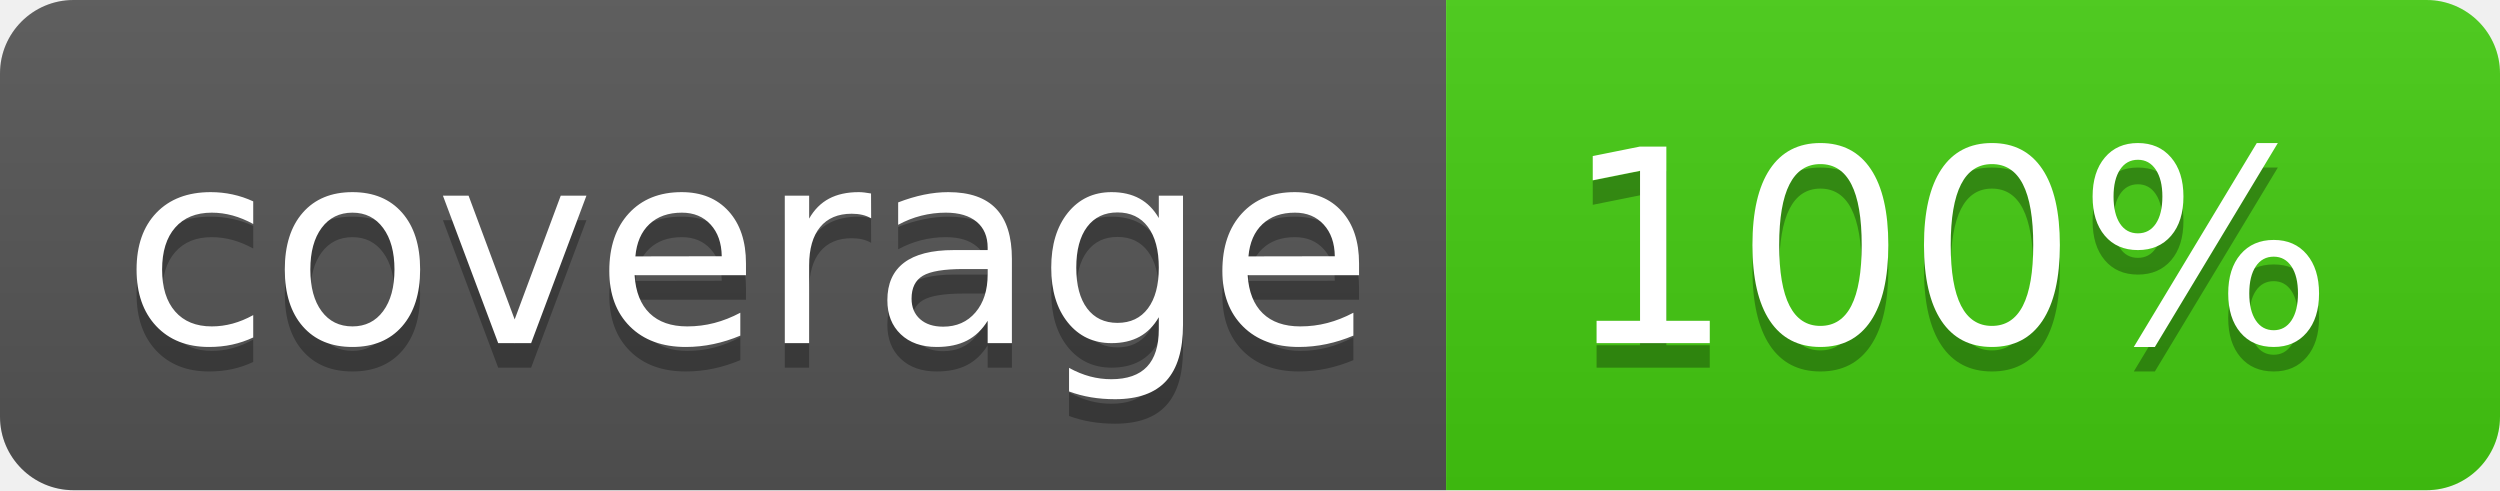
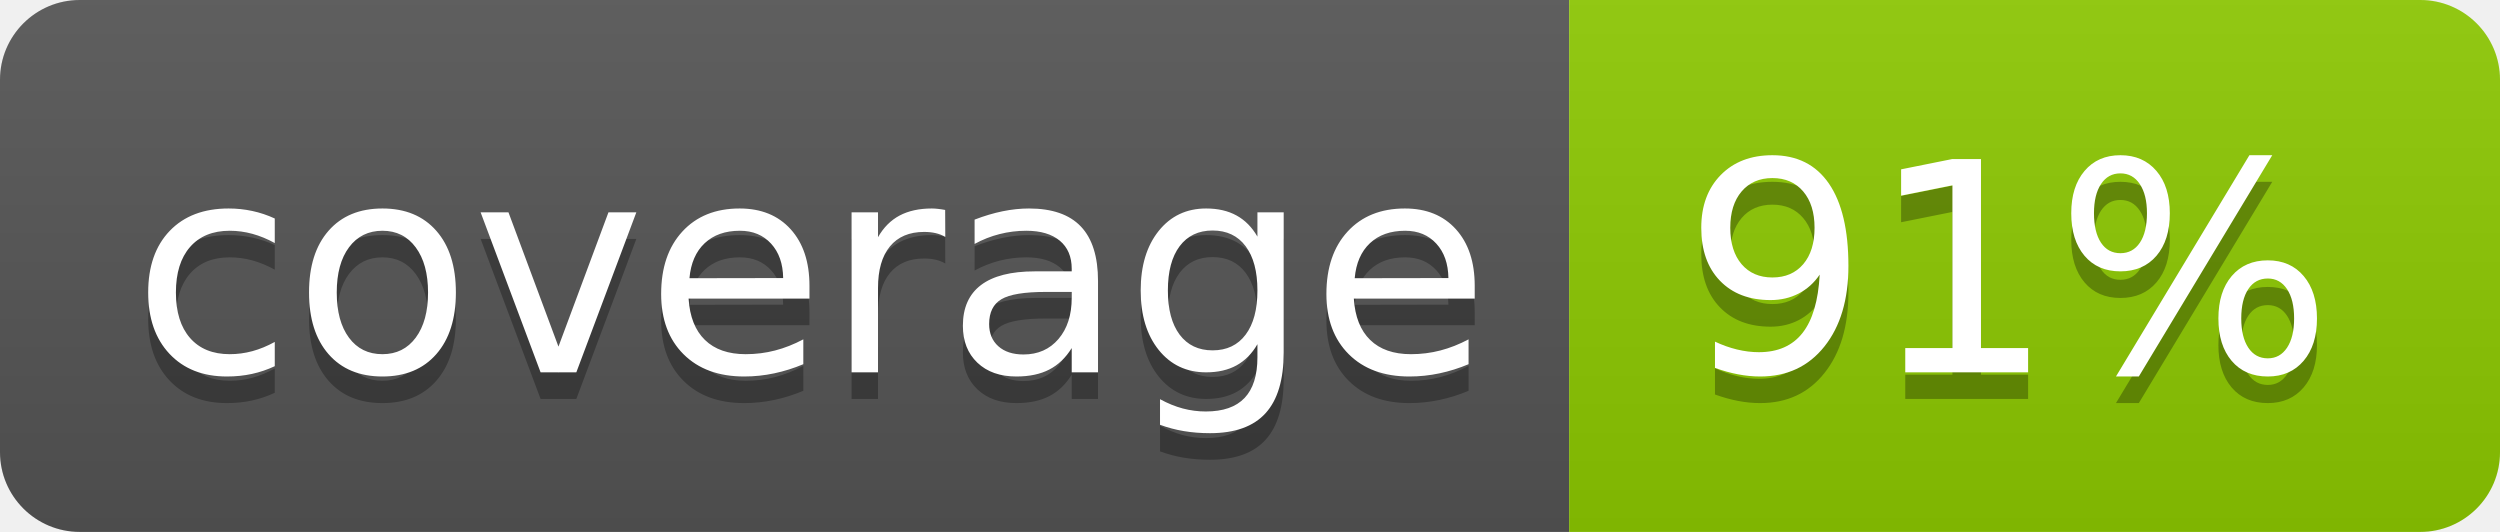
- <svg xmlns="http://www.w3.org/2000/svg" width="102" height="20">
+ <svg xmlns="http://www.w3.org/2000/svg" width="94" height="20">
  <linearGradient id="b" x2="0" y2="100%">
    <stop offset="0" stop-color="#bbb" stop-opacity=".1" />
    <stop offset="1" stop-opacity=".1" />
  </linearGradient>
  <clipPath id="a">
-     <rect width="102" height="20" rx="3" fill="#fff" />
+     <rect width="94" height="20" rx="3" fill="#fff" />
  </clipPath>
  <g clip-path="url(#a)">
    <path fill="#555" d="M0 0h59v20H0z" />
-     <path fill="#44cc11" d="M59 0h43v20H59z" />
-     <path fill="url(#b)" d="M0 0h102v20H0z" />
+     <path fill="#8dca01" d="M59 0h35v20H59z" />
+     <path fill="url(#b)" d="M0 0h94v20H0z" />
  </g>
  <g fill="#fff" text-anchor="middle" font-family="DejaVu Sans,Verdana,Geneva,sans-serif" font-size="110">
    <text x="305" y="150" fill="#010101" fill-opacity=".3" transform="scale(.1)" textLength="490">coverage</text>
    <text x="305" y="140" transform="scale(.1)" textLength="490">coverage</text>
-     <text x="795" y="150" fill="#010101" fill-opacity=".3" transform="scale(.1)" textLength="330">100%</text>
-     <text x="795" y="140" transform="scale(.1)" textLength="330">100%</text>
+     <text x="755" y="150" fill="#010101" fill-opacity=".3" transform="scale(.1)" textLength="250">91%</text>
+     <text x="755" y="140" transform="scale(.1)" textLength="250">91%</text>
  </g>
</svg>
